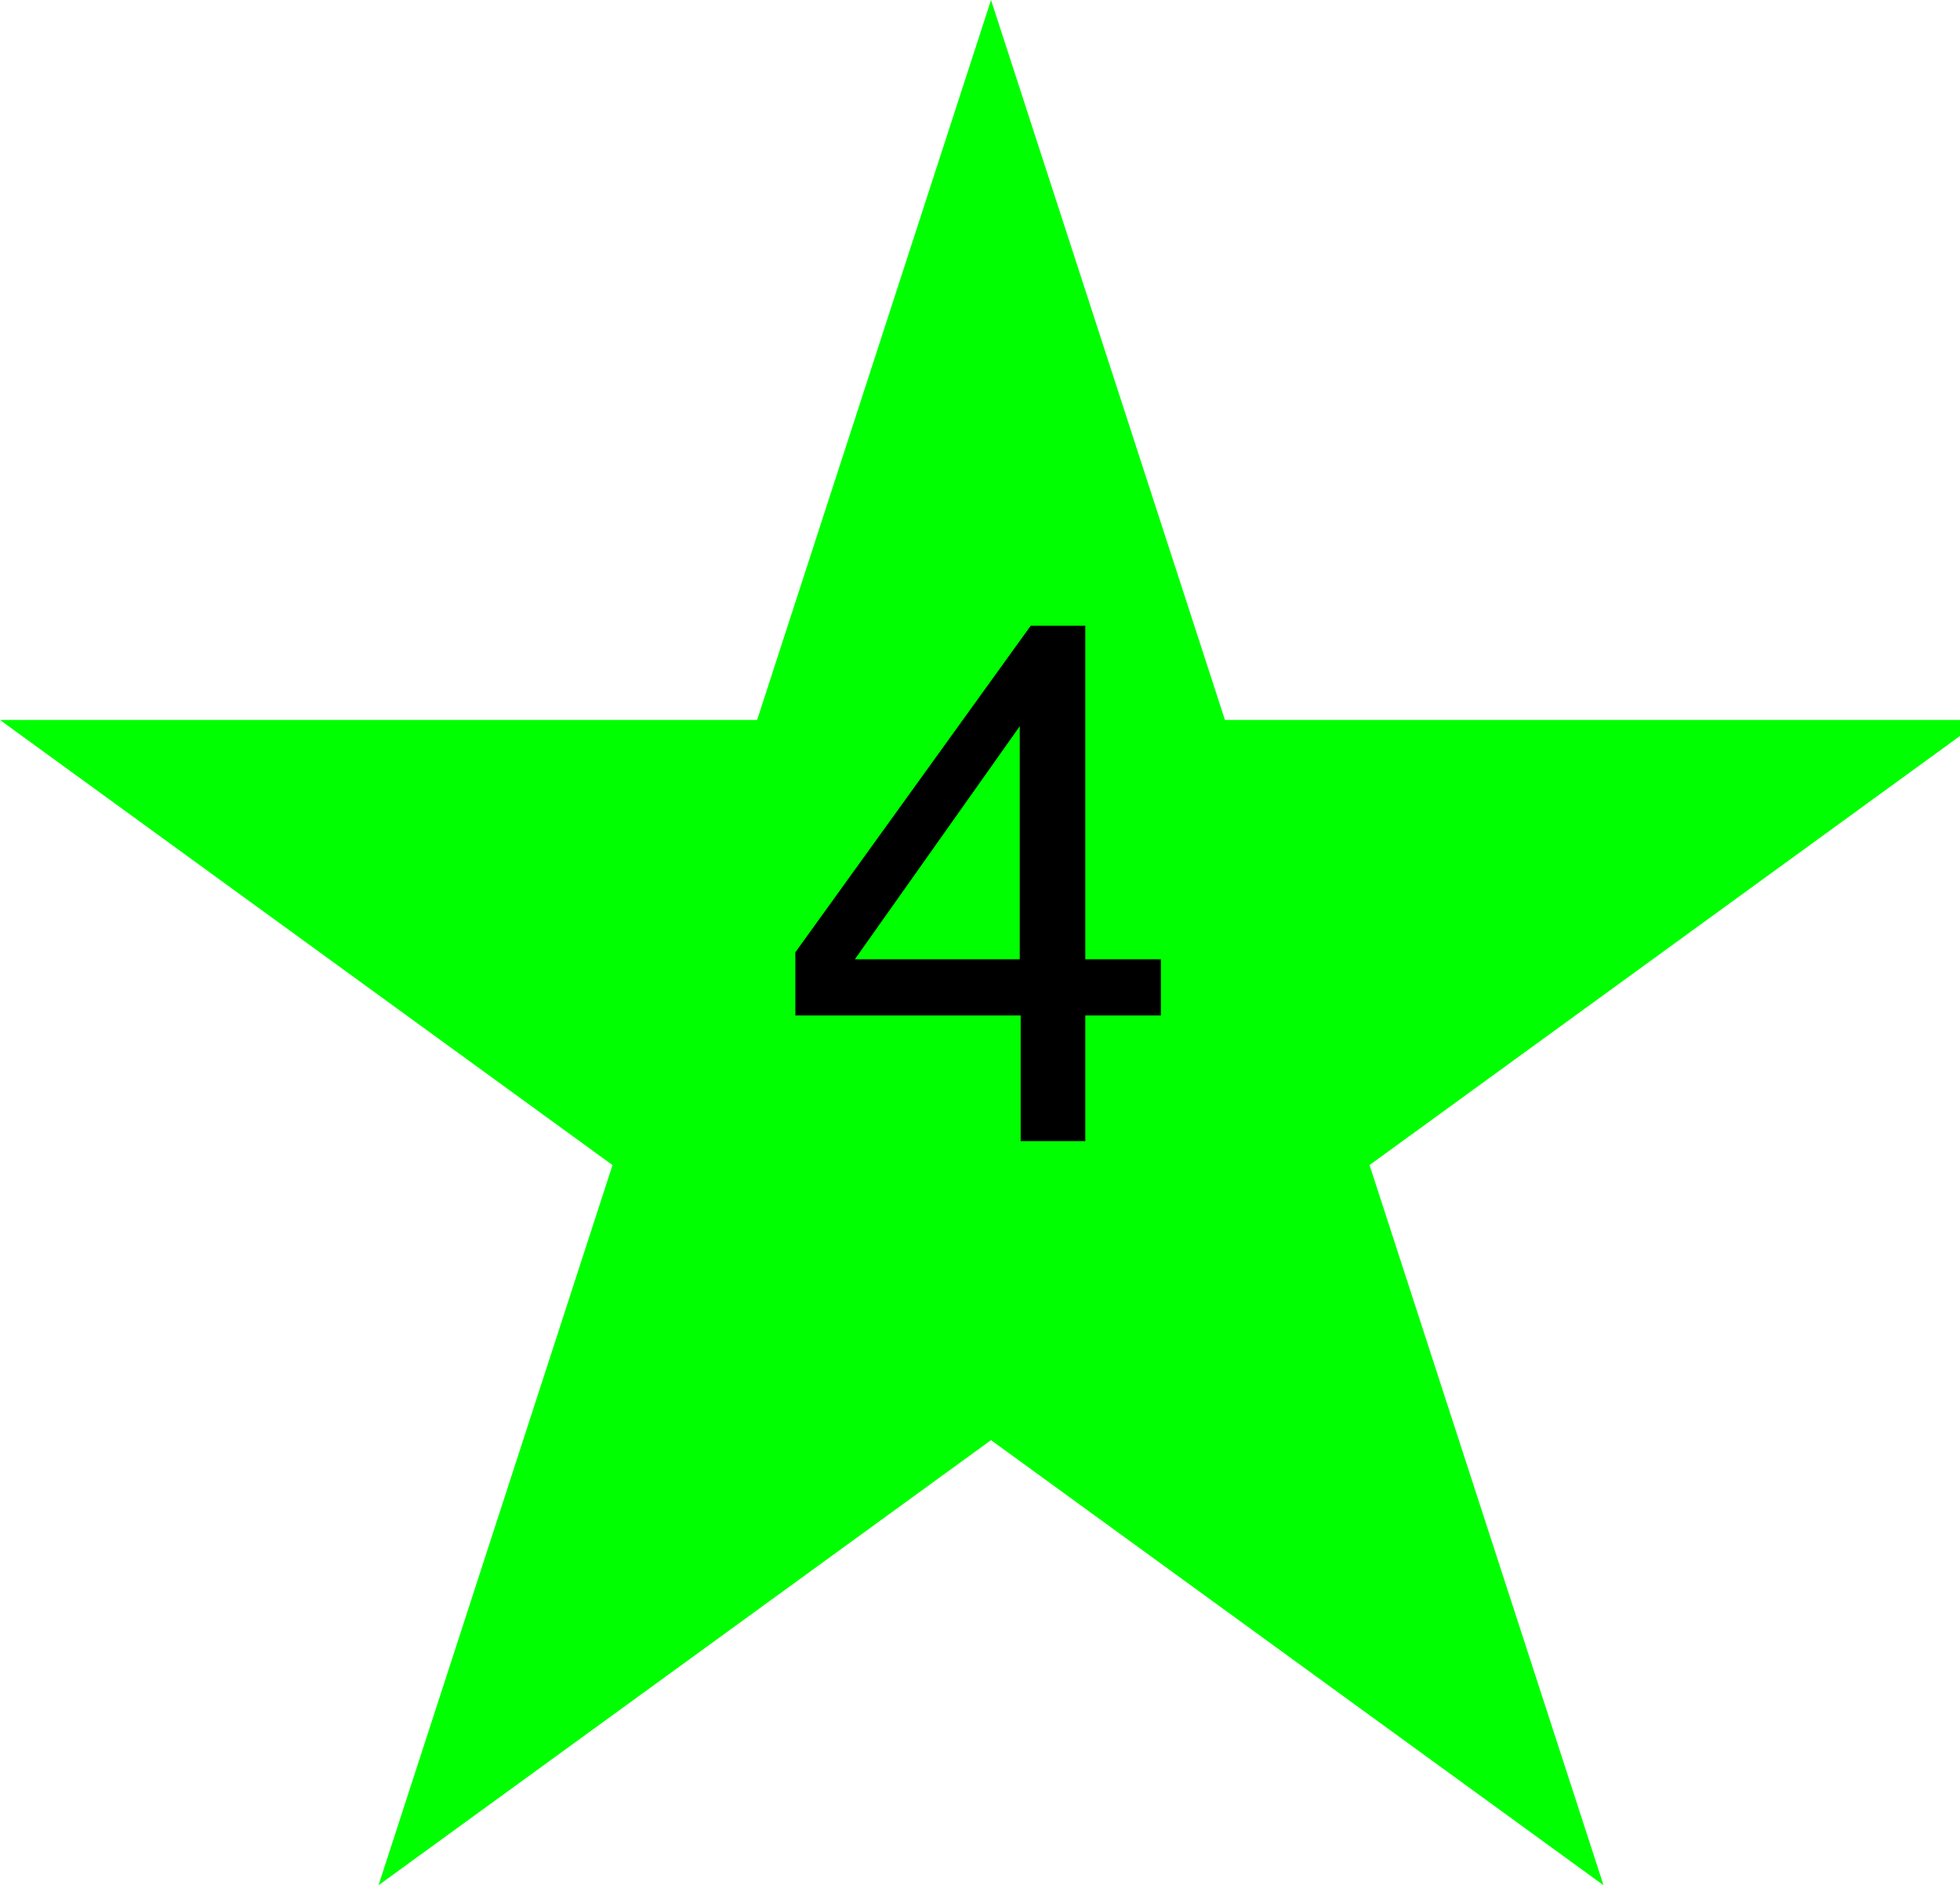
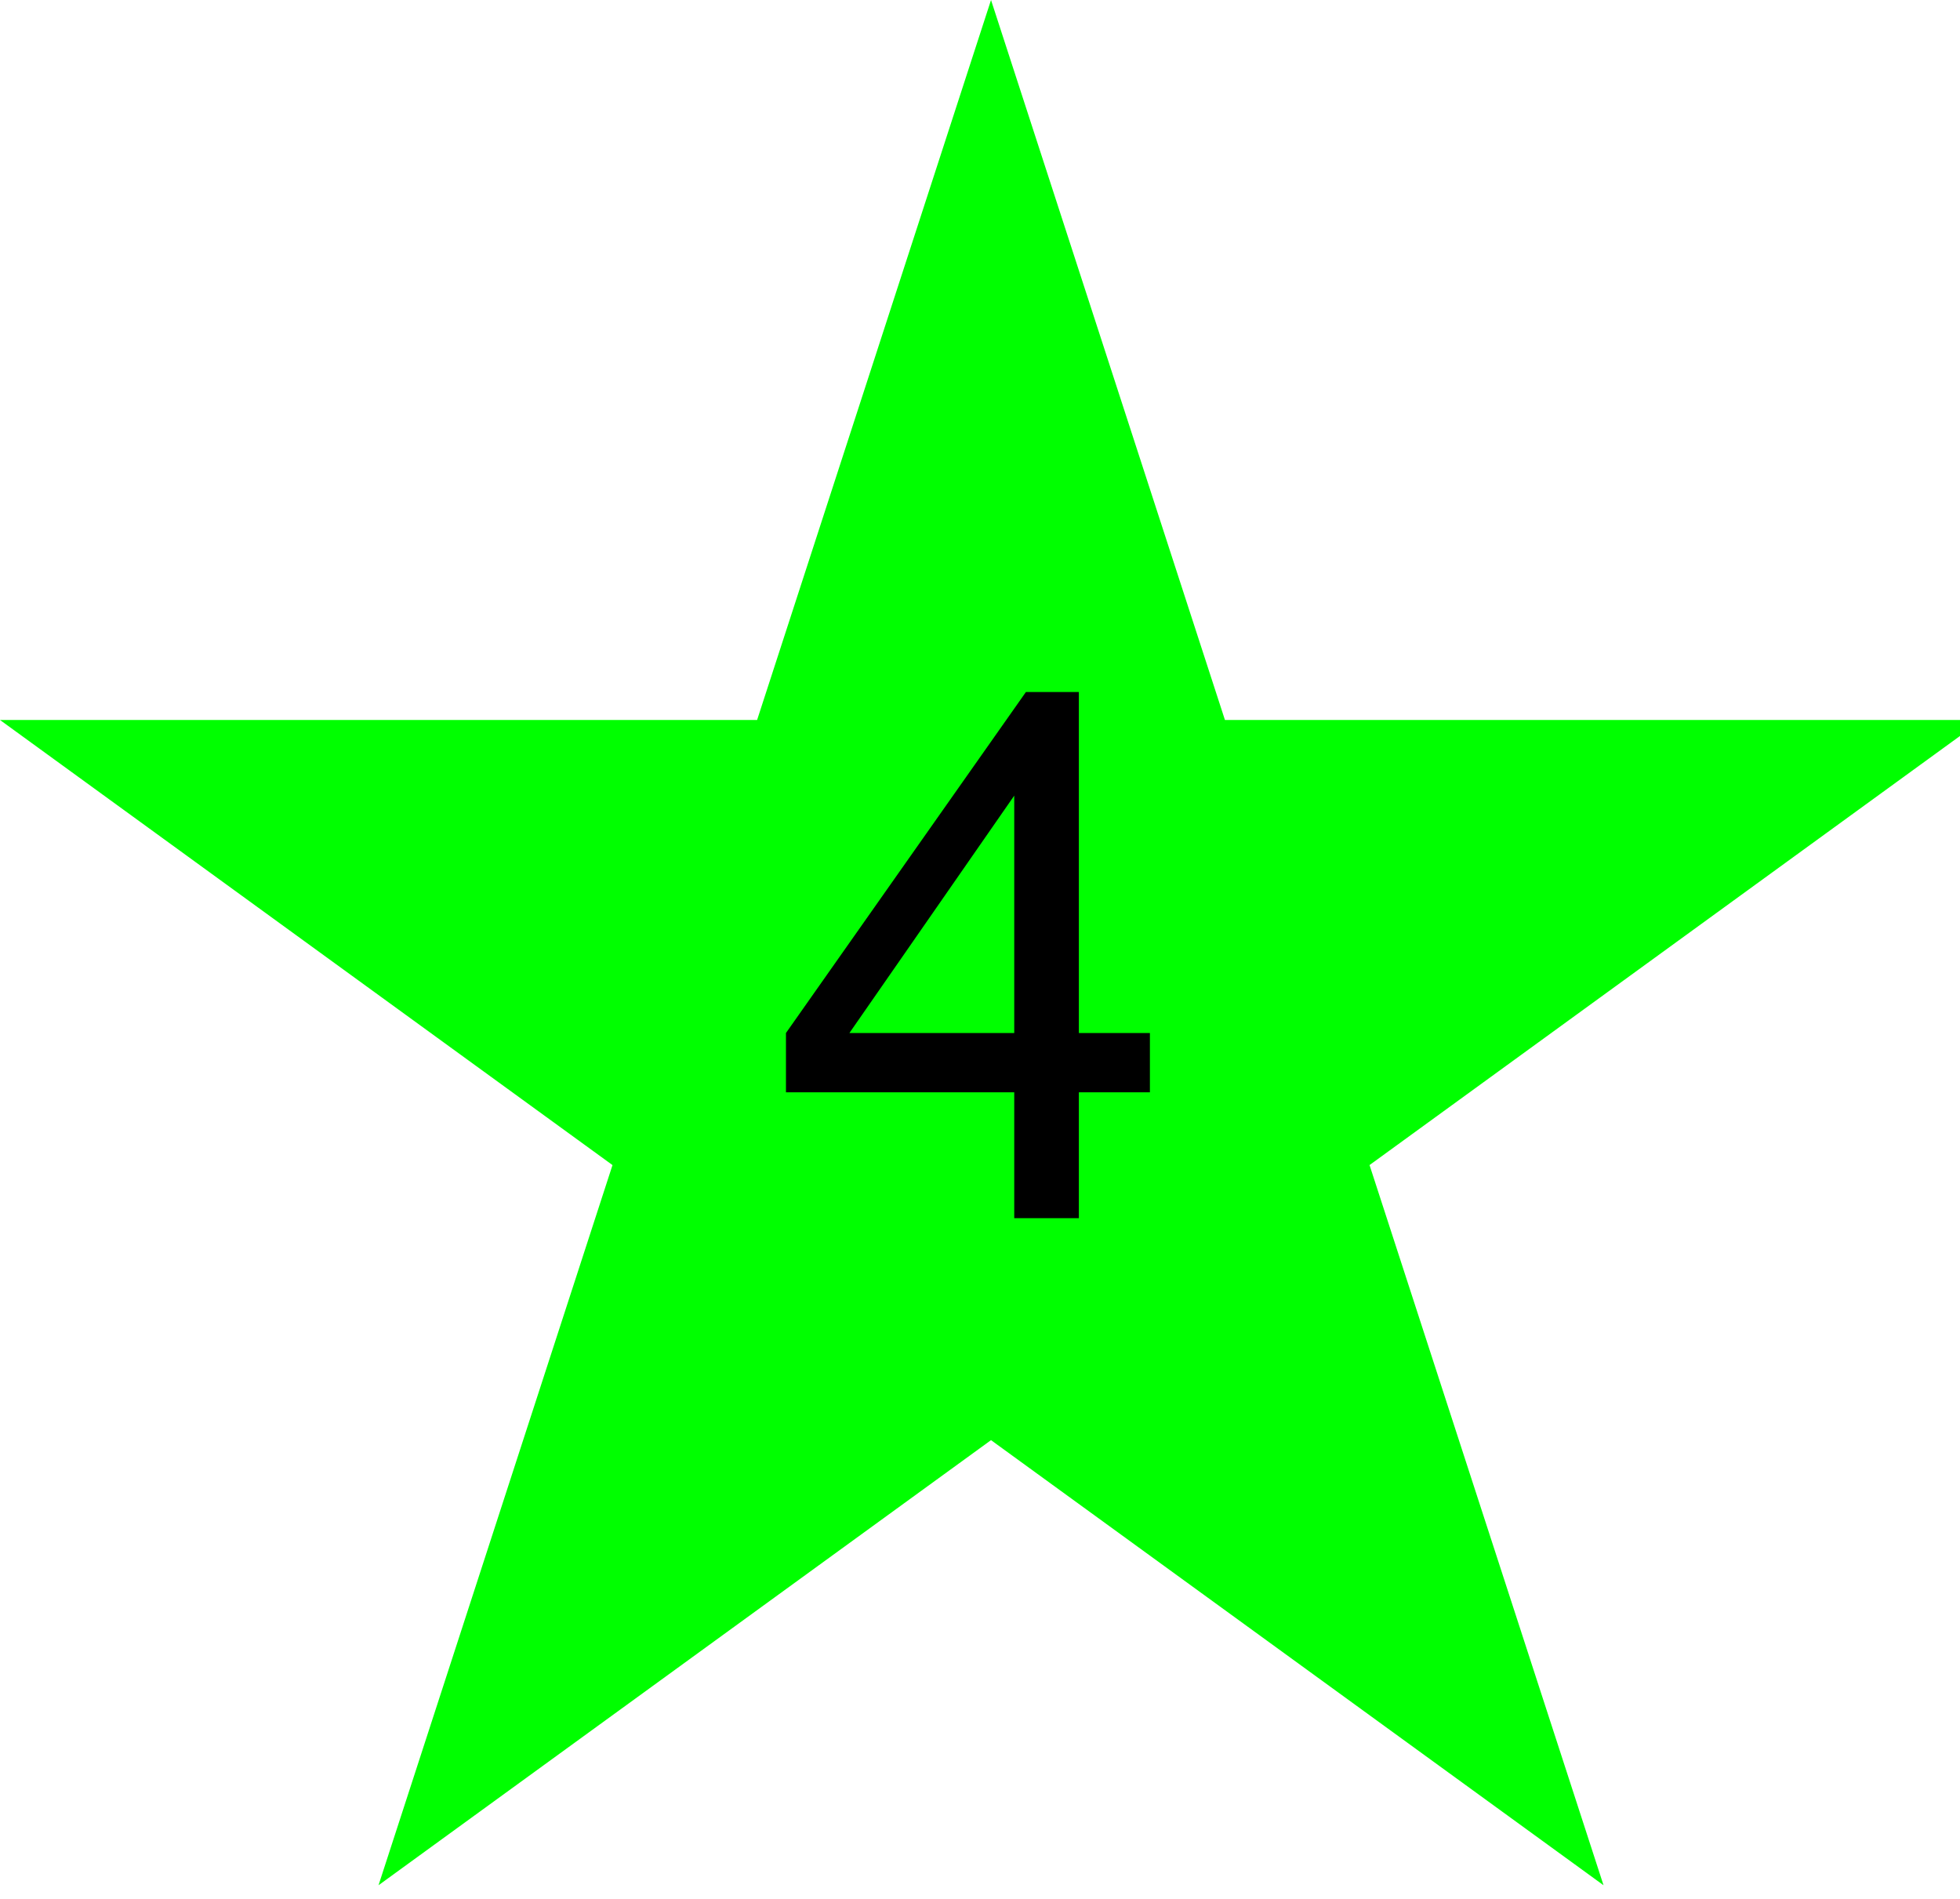
<svg xmlns="http://www.w3.org/2000/svg" xmlns:xlink="http://www.w3.org/1999/xlink" width="32pt" height="31pt" viewBox="0 0 32 31" version="1.1">
  <defs>
    <g>
      <symbol overflow="visible" id="glyph0-0">
-         <path style="stroke:none;" d="" />
+         <path style="stroke:none;" d="M 1.5 0 L 1.5 -7.5 L 7.5 -7.5 L 7.5 0 Z M 1.688 -0.188 L 7.312 -0.188 L 7.312 -7.312 L 1.688 -7.312 Z M 1.688 -0.188 " />
      </symbol>
      <symbol overflow="visible" id="glyph0-1">
-         <path style="stroke:none;" d="M 3.969 -2.969 L 3.969 -6.773 L 1.277 -2.969 Z M 3.984 0 L 3.984 -2.051 L 0.305 -2.051 L 0.305 -3.082 L 4.148 -8.414 L 5.039 -8.414 L 5.039 -2.969 L 6.273 -2.969 L 6.273 -2.051 L 5.039 -2.051 L 5.039 0 Z M 3.984 0 " />
+         <path style="stroke:none;" d="M 3.879 0 L 3.879 -2.055 L 0.152 -2.055 L 0.152 -3.023 L 4.07 -8.59 L 4.934 -8.59 L 4.934 -3.023 L 6.094 -3.023 L 6.094 -2.055 L 4.934 -2.055 L 4.934 0 Z M 3.879 -3.023 L 3.879 -6.898 L 1.188 -3.023 Z M 3.879 -3.023 " />
      </symbol>
    </g>
  </defs>
-   <g id="surface126">
+   <g id="surface2935752">
    <path style=" stroke:none;fill-rule:nonzero;fill:rgb(0%,100%,0%);fill-opacity:1;" d="M 6.18 30.777 C 6.18 30.777 32.359 11.754 32.359 11.754 C 32.359 11.754 0 11.754 0 11.754 C 0 11.754 26.18 30.777 26.18 30.777 C 26.18 30.777 16.18 0 16.18 0 C 16.18 0 6.18 30.777 6.18 30.777 Z M 6.18 30.777 " />
    <g style="fill:rgb(0%,0%,0%);fill-opacity:1;">
-       <use xlink:href="#glyph0-1" x="12.68" y="18.629" />
+       <use xlink:href="#glyph0-1" x="12.68" y="19.887" />
    </g>
  </g>
</svg>
